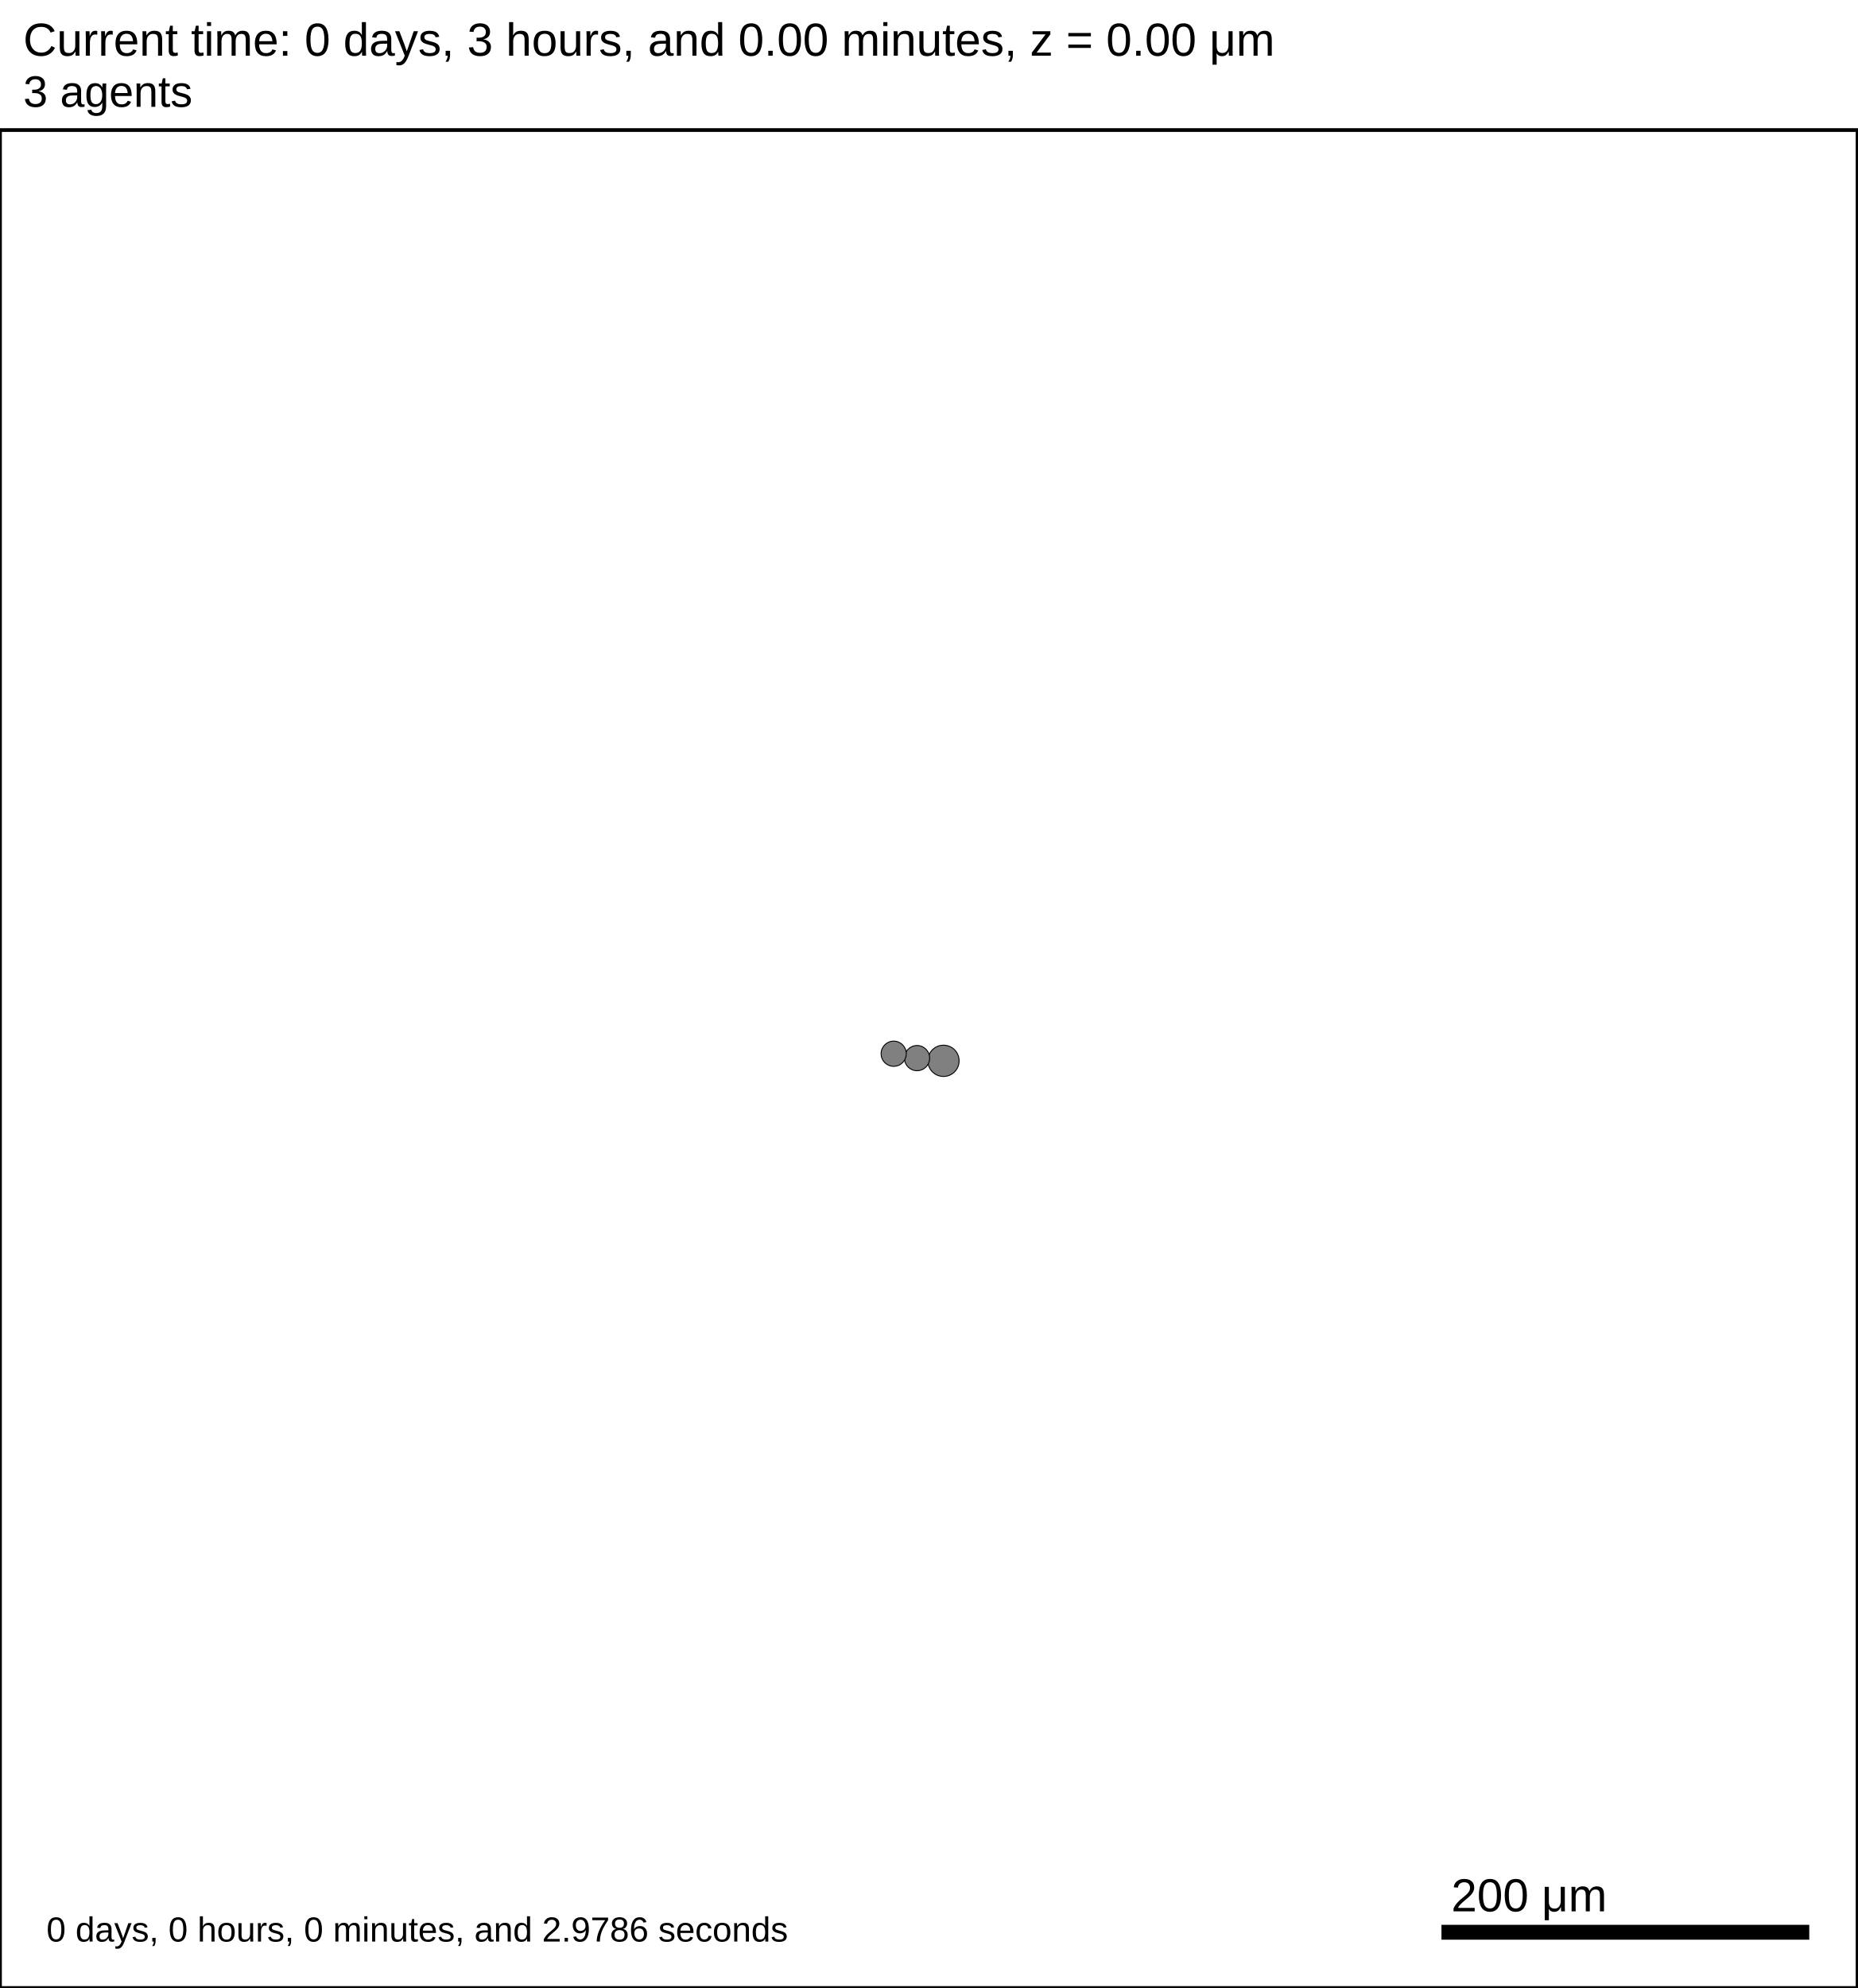
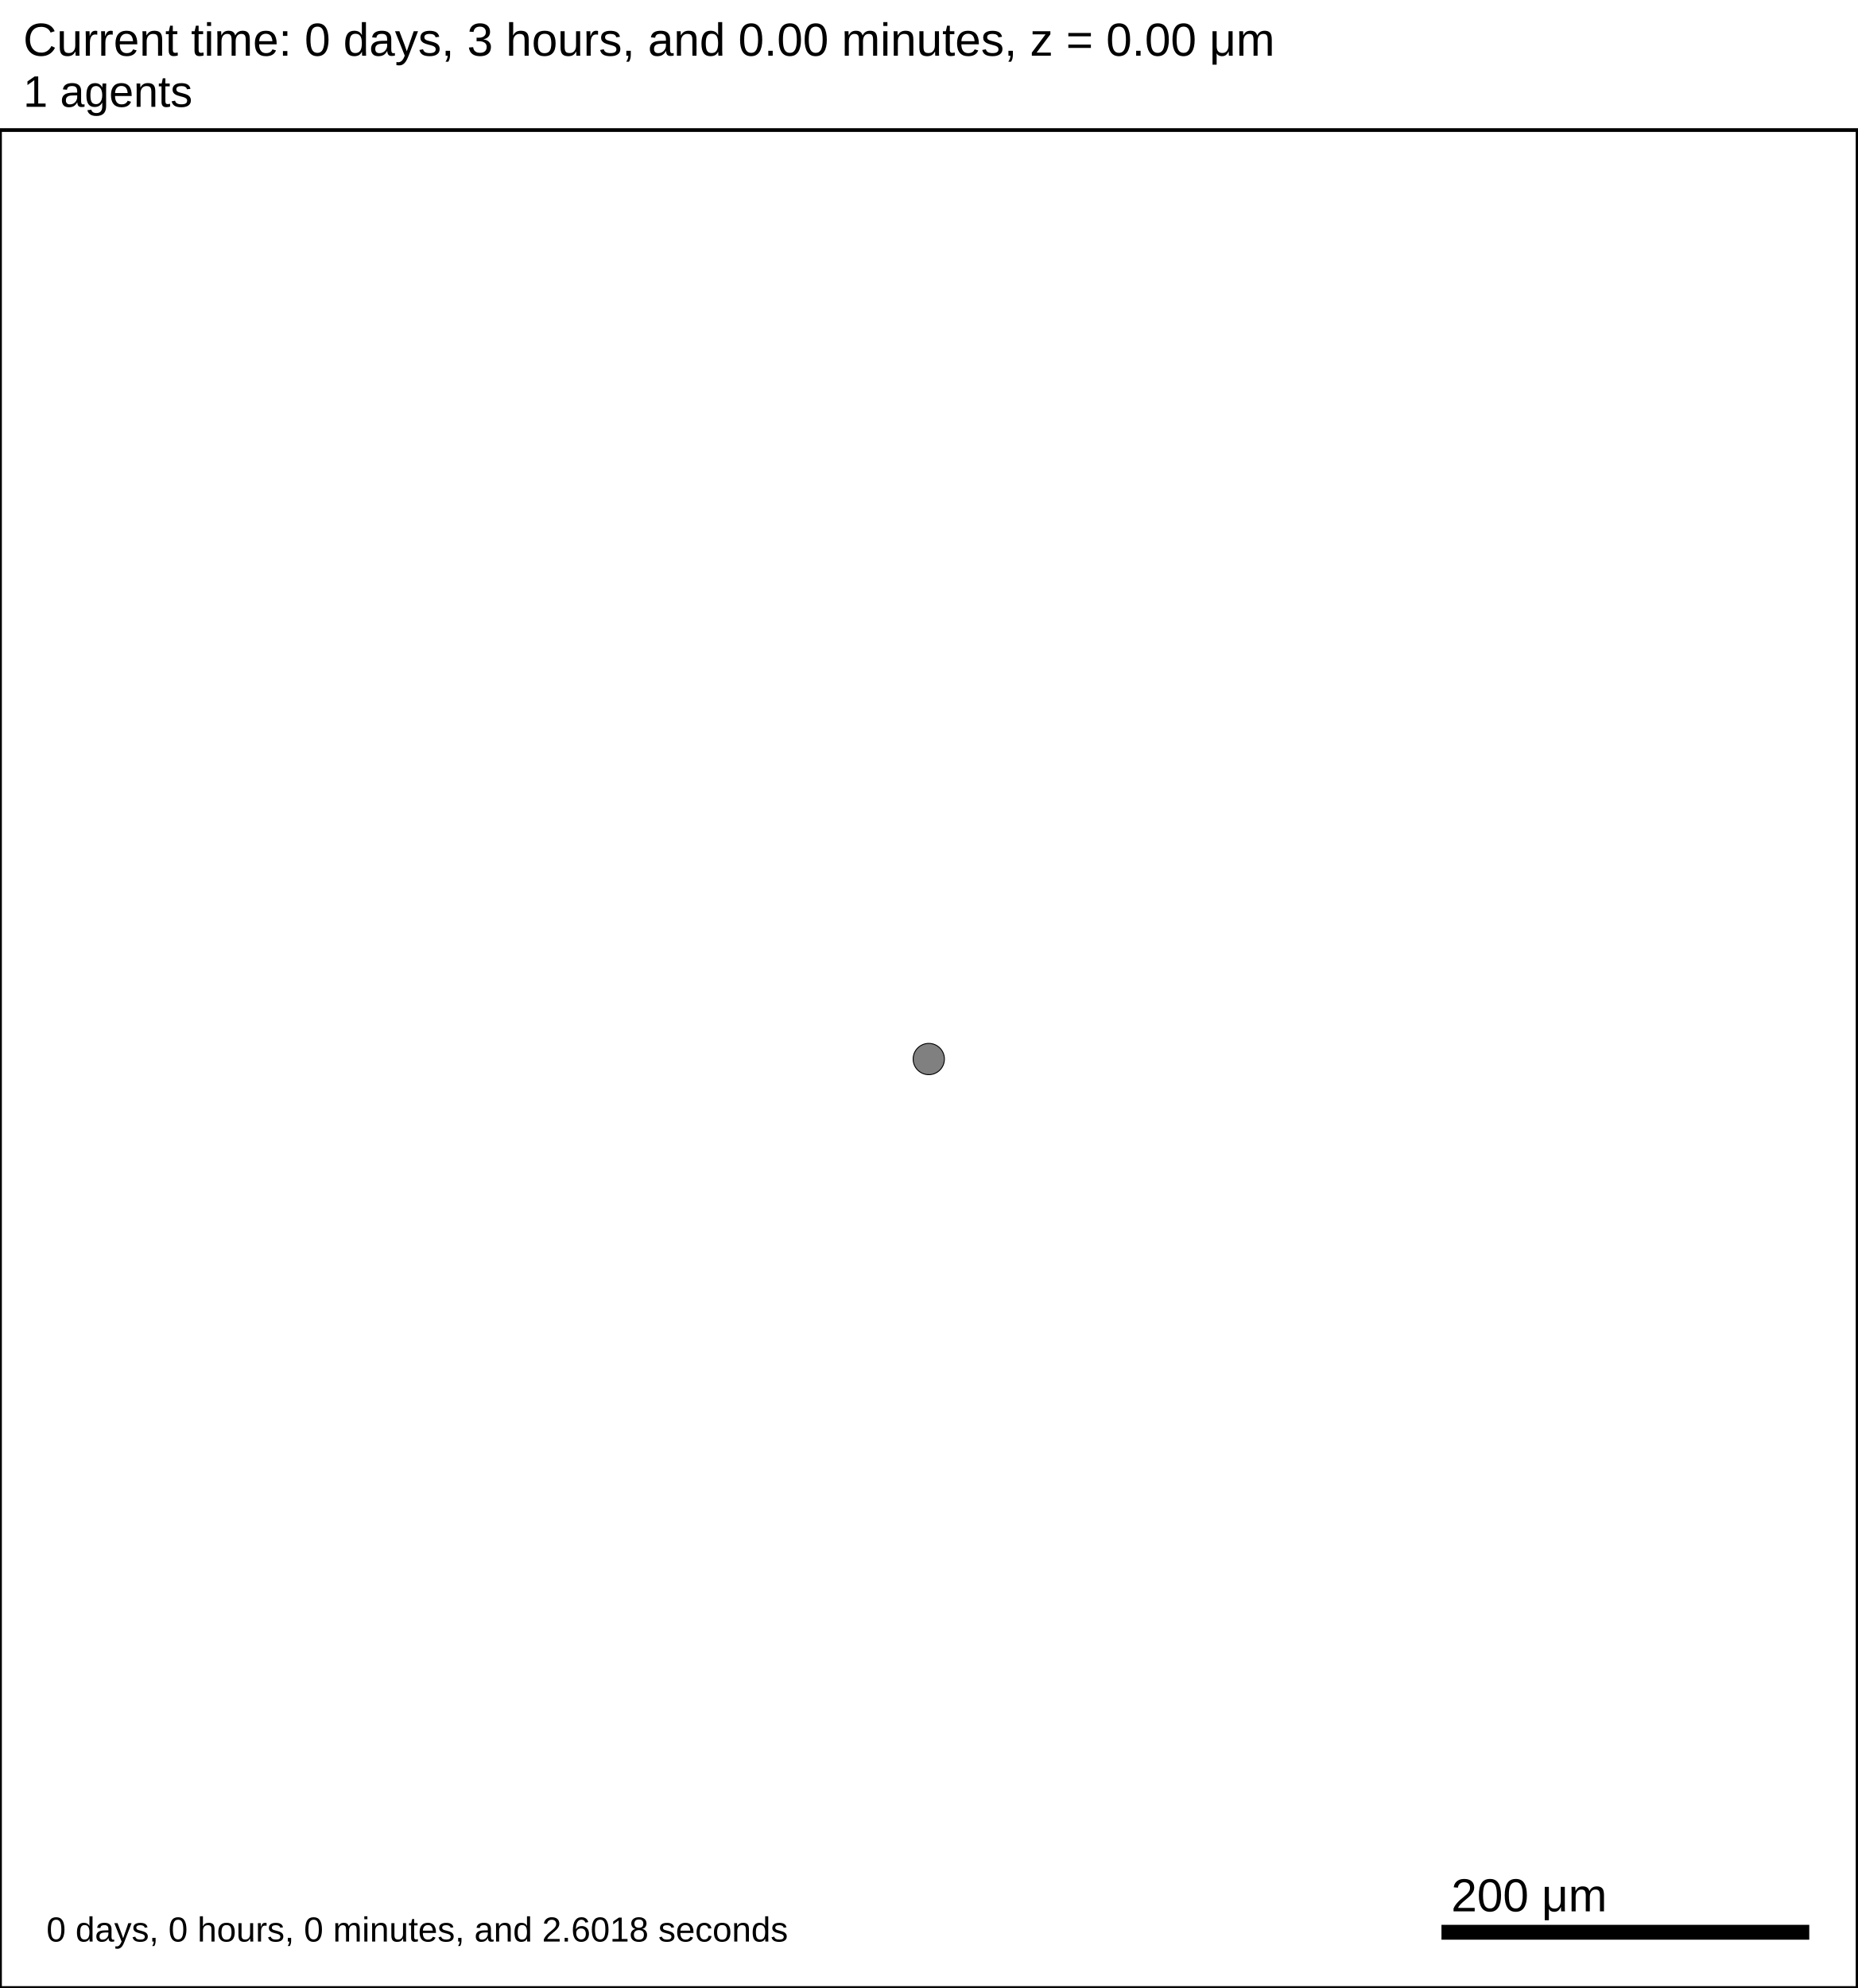
<svg xmlns="http://www.w3.org/2000/svg" version="1.1" width="1000" height="1070" id="svg2">
  <rect x="0" y="0" width="1000" height="1070" stroke-width="2" stroke="white" fill="white" />
  <text x="12.5" y="30" font-family="Arial" font-size="25" fill="black">
   Current time: 0 days, 3 hours, and 0.00 minutes, z = 0.00 μm
  </text>
  <text x="12.5" y="57.5" font-family="Arial" font-size="23.75" fill="black">
-    3 agents
+    1 agents
  </text>
  <g id="tissue" transform="translate(0,1070) scale(1,-1)">
    <g id="ECM">
  </g>
    <g id="cells">
      <g id="cell0" type="wt" dead="false">
-         <circle cx="507.918" cy="499.035" r="8.413" stroke-width="0.5" stroke="black" fill="grey" />
-         <circle cx="507.918" cy="499.035" r="5.052" stroke-width="0.5" stroke="grey" fill="grey" />
-       </g>
-       <g id="cell1" type="wt" dead="false">
-         <circle cx="493.674" cy="500.495" r="6.782" stroke-width="0.5" stroke="black" fill="grey" />
-         <circle cx="493.674" cy="500.495" r="4.087" stroke-width="0.5" stroke="grey" fill="grey" />
-       </g>
-       <g id="cell7" type="wt" dead="false">
-         <circle cx="481.115" cy="502.853" r="6.782" stroke-width="0.5" stroke="black" fill="grey" />
-         <circle cx="481.115" cy="502.853" r="4.087" stroke-width="0.5" stroke="grey" fill="grey" />
+         <circle cx="500" cy="500" r="8.413" stroke-width="0.5" stroke="black" fill="grey" />
+         <circle cx="500" cy="500" r="5.052" stroke-width="0.5" stroke="grey" fill="grey" />
      </g>
    </g>
  </g>
  <rect x="775" y="1035" width="200" height="10" stroke-width="2" stroke="rgb(255,255,255)" fill="rgb(0,0,0)" />
  <text x="781.25" y="1028.75" font-family="Arial" font-size="25" fill="black">
   200 μm
  </text>
  <text x="25" y="1045" font-family="Arial" font-size="18.75" fill="black">
-    0 days, 0 hours, 0 minutes, and 2.9786 seconds
+    0 days, 0 hours, 0 minutes, and 2.6018 seconds
  </text>
  <rect x="0" y="70" width="1000" height="1000" stroke-width="2" stroke="rgb(0,0,0)" fill="none" />
</svg>
